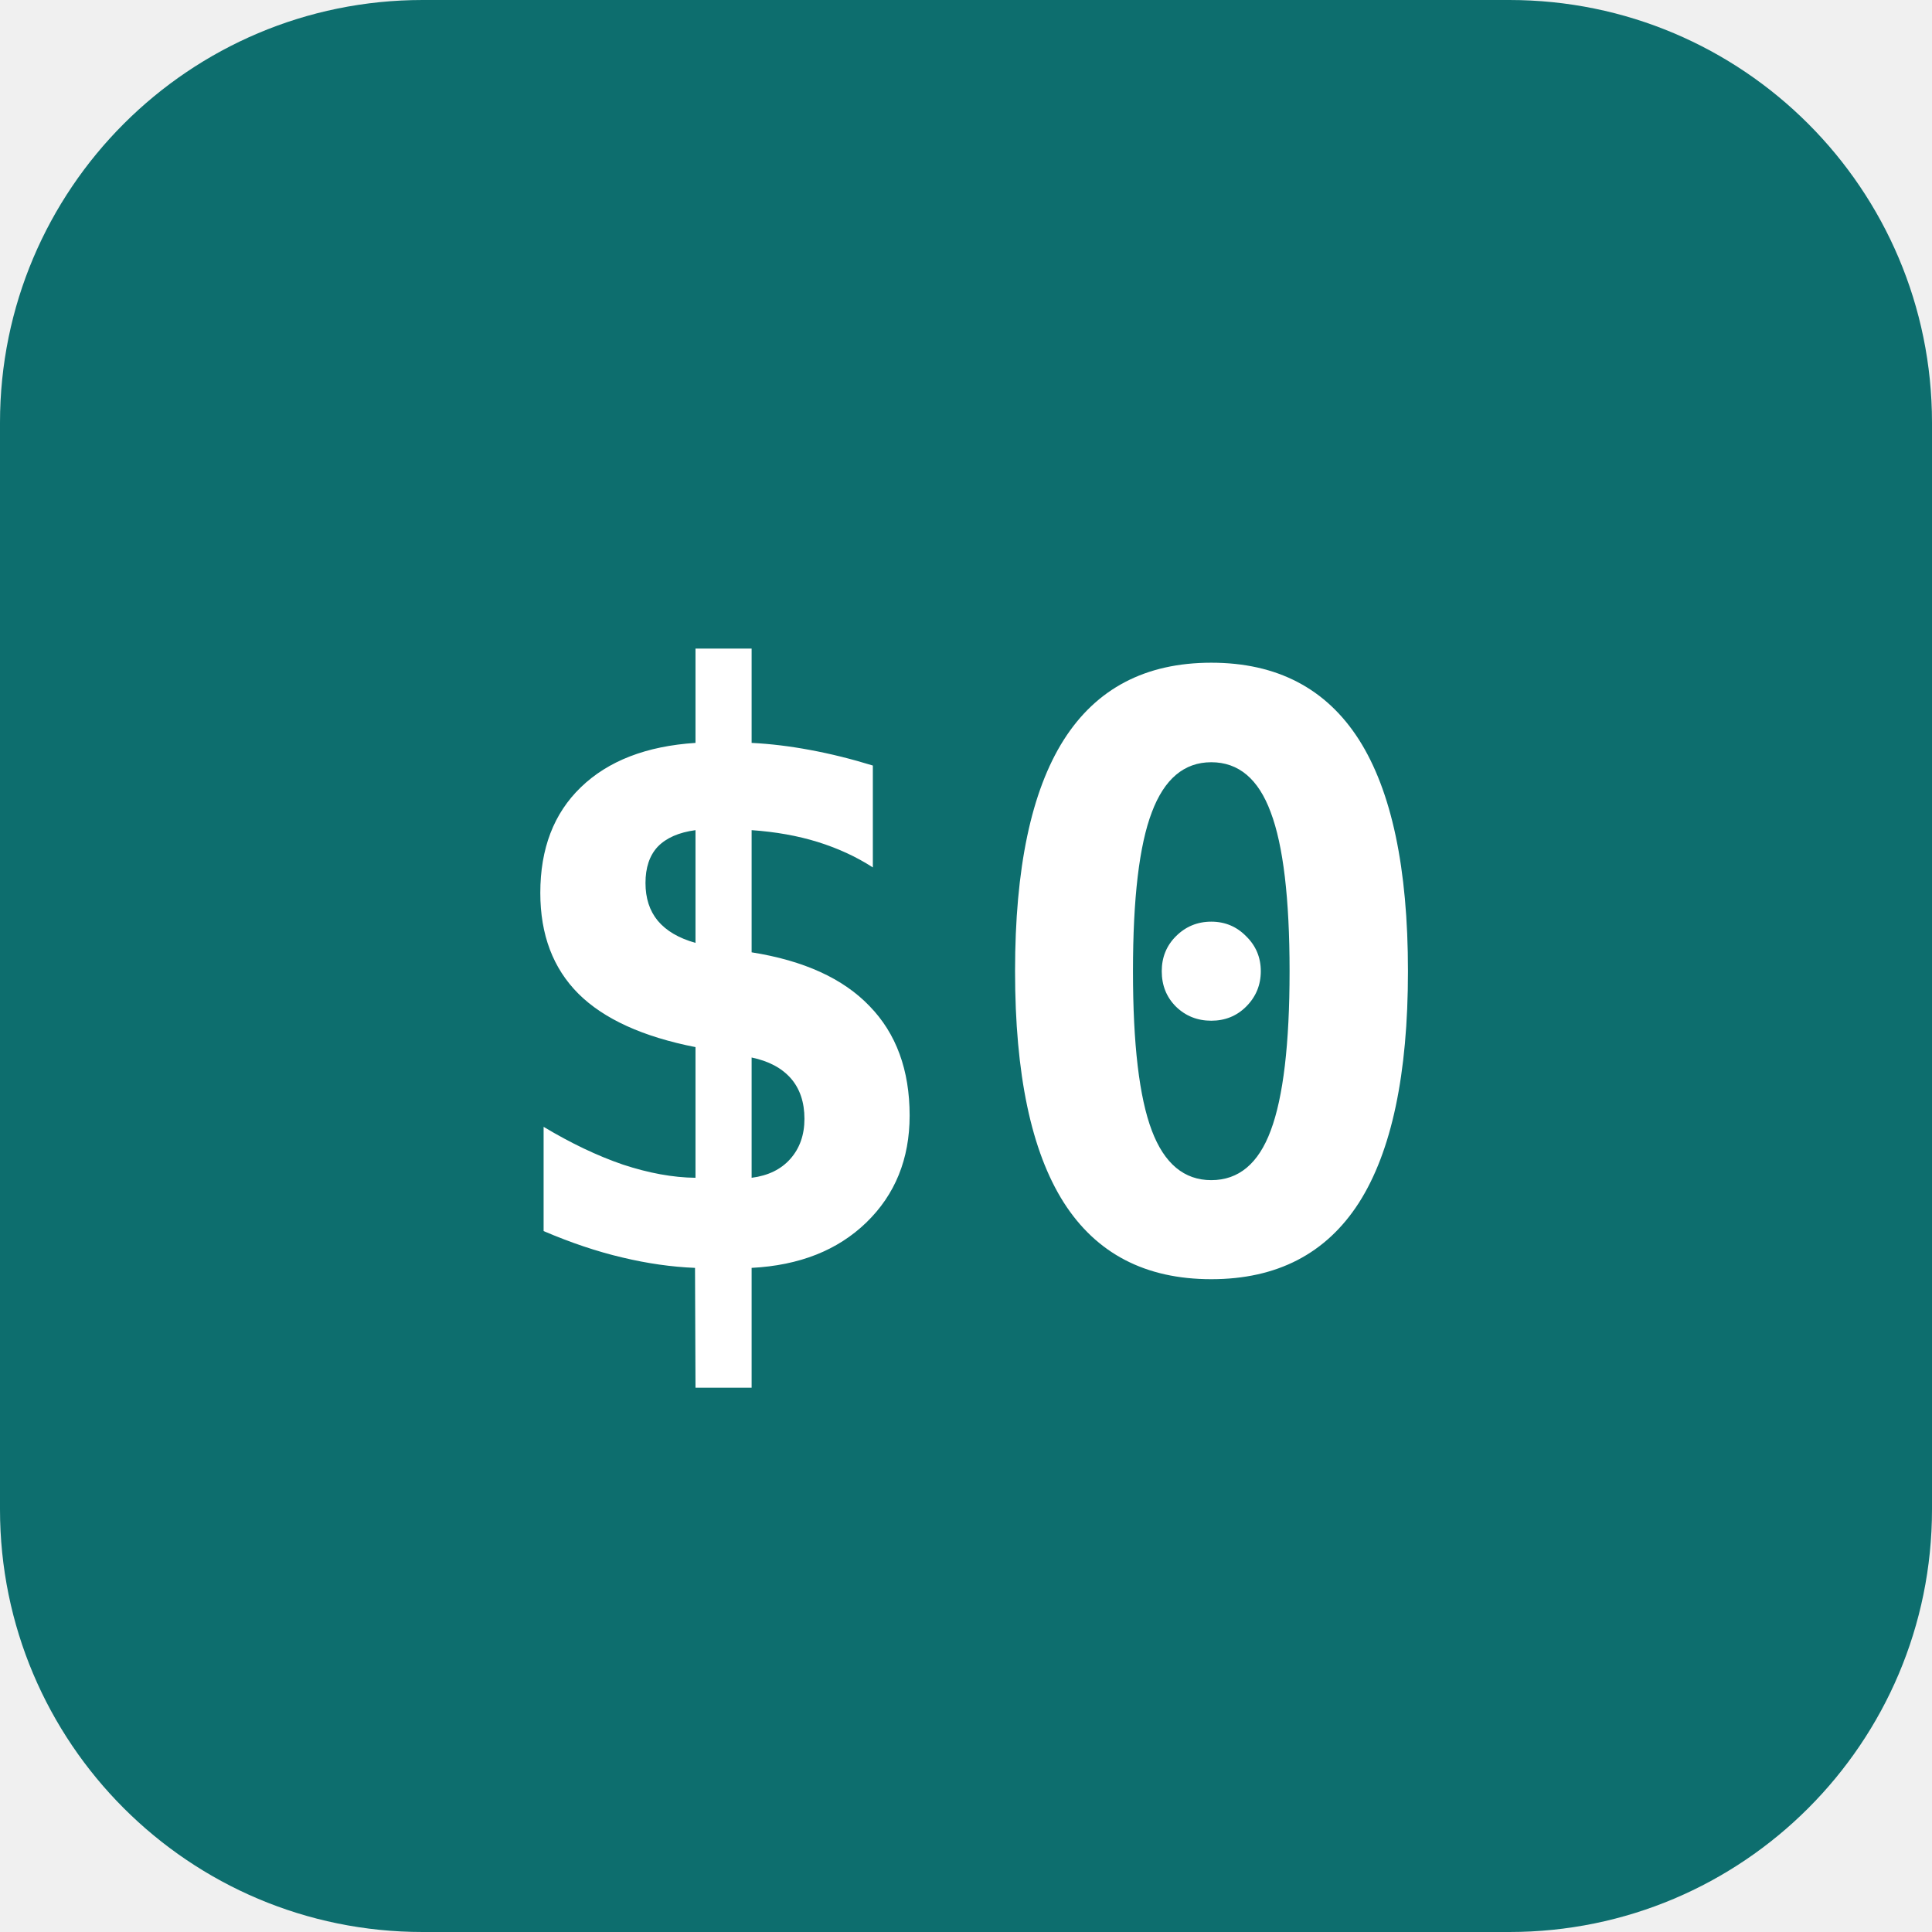
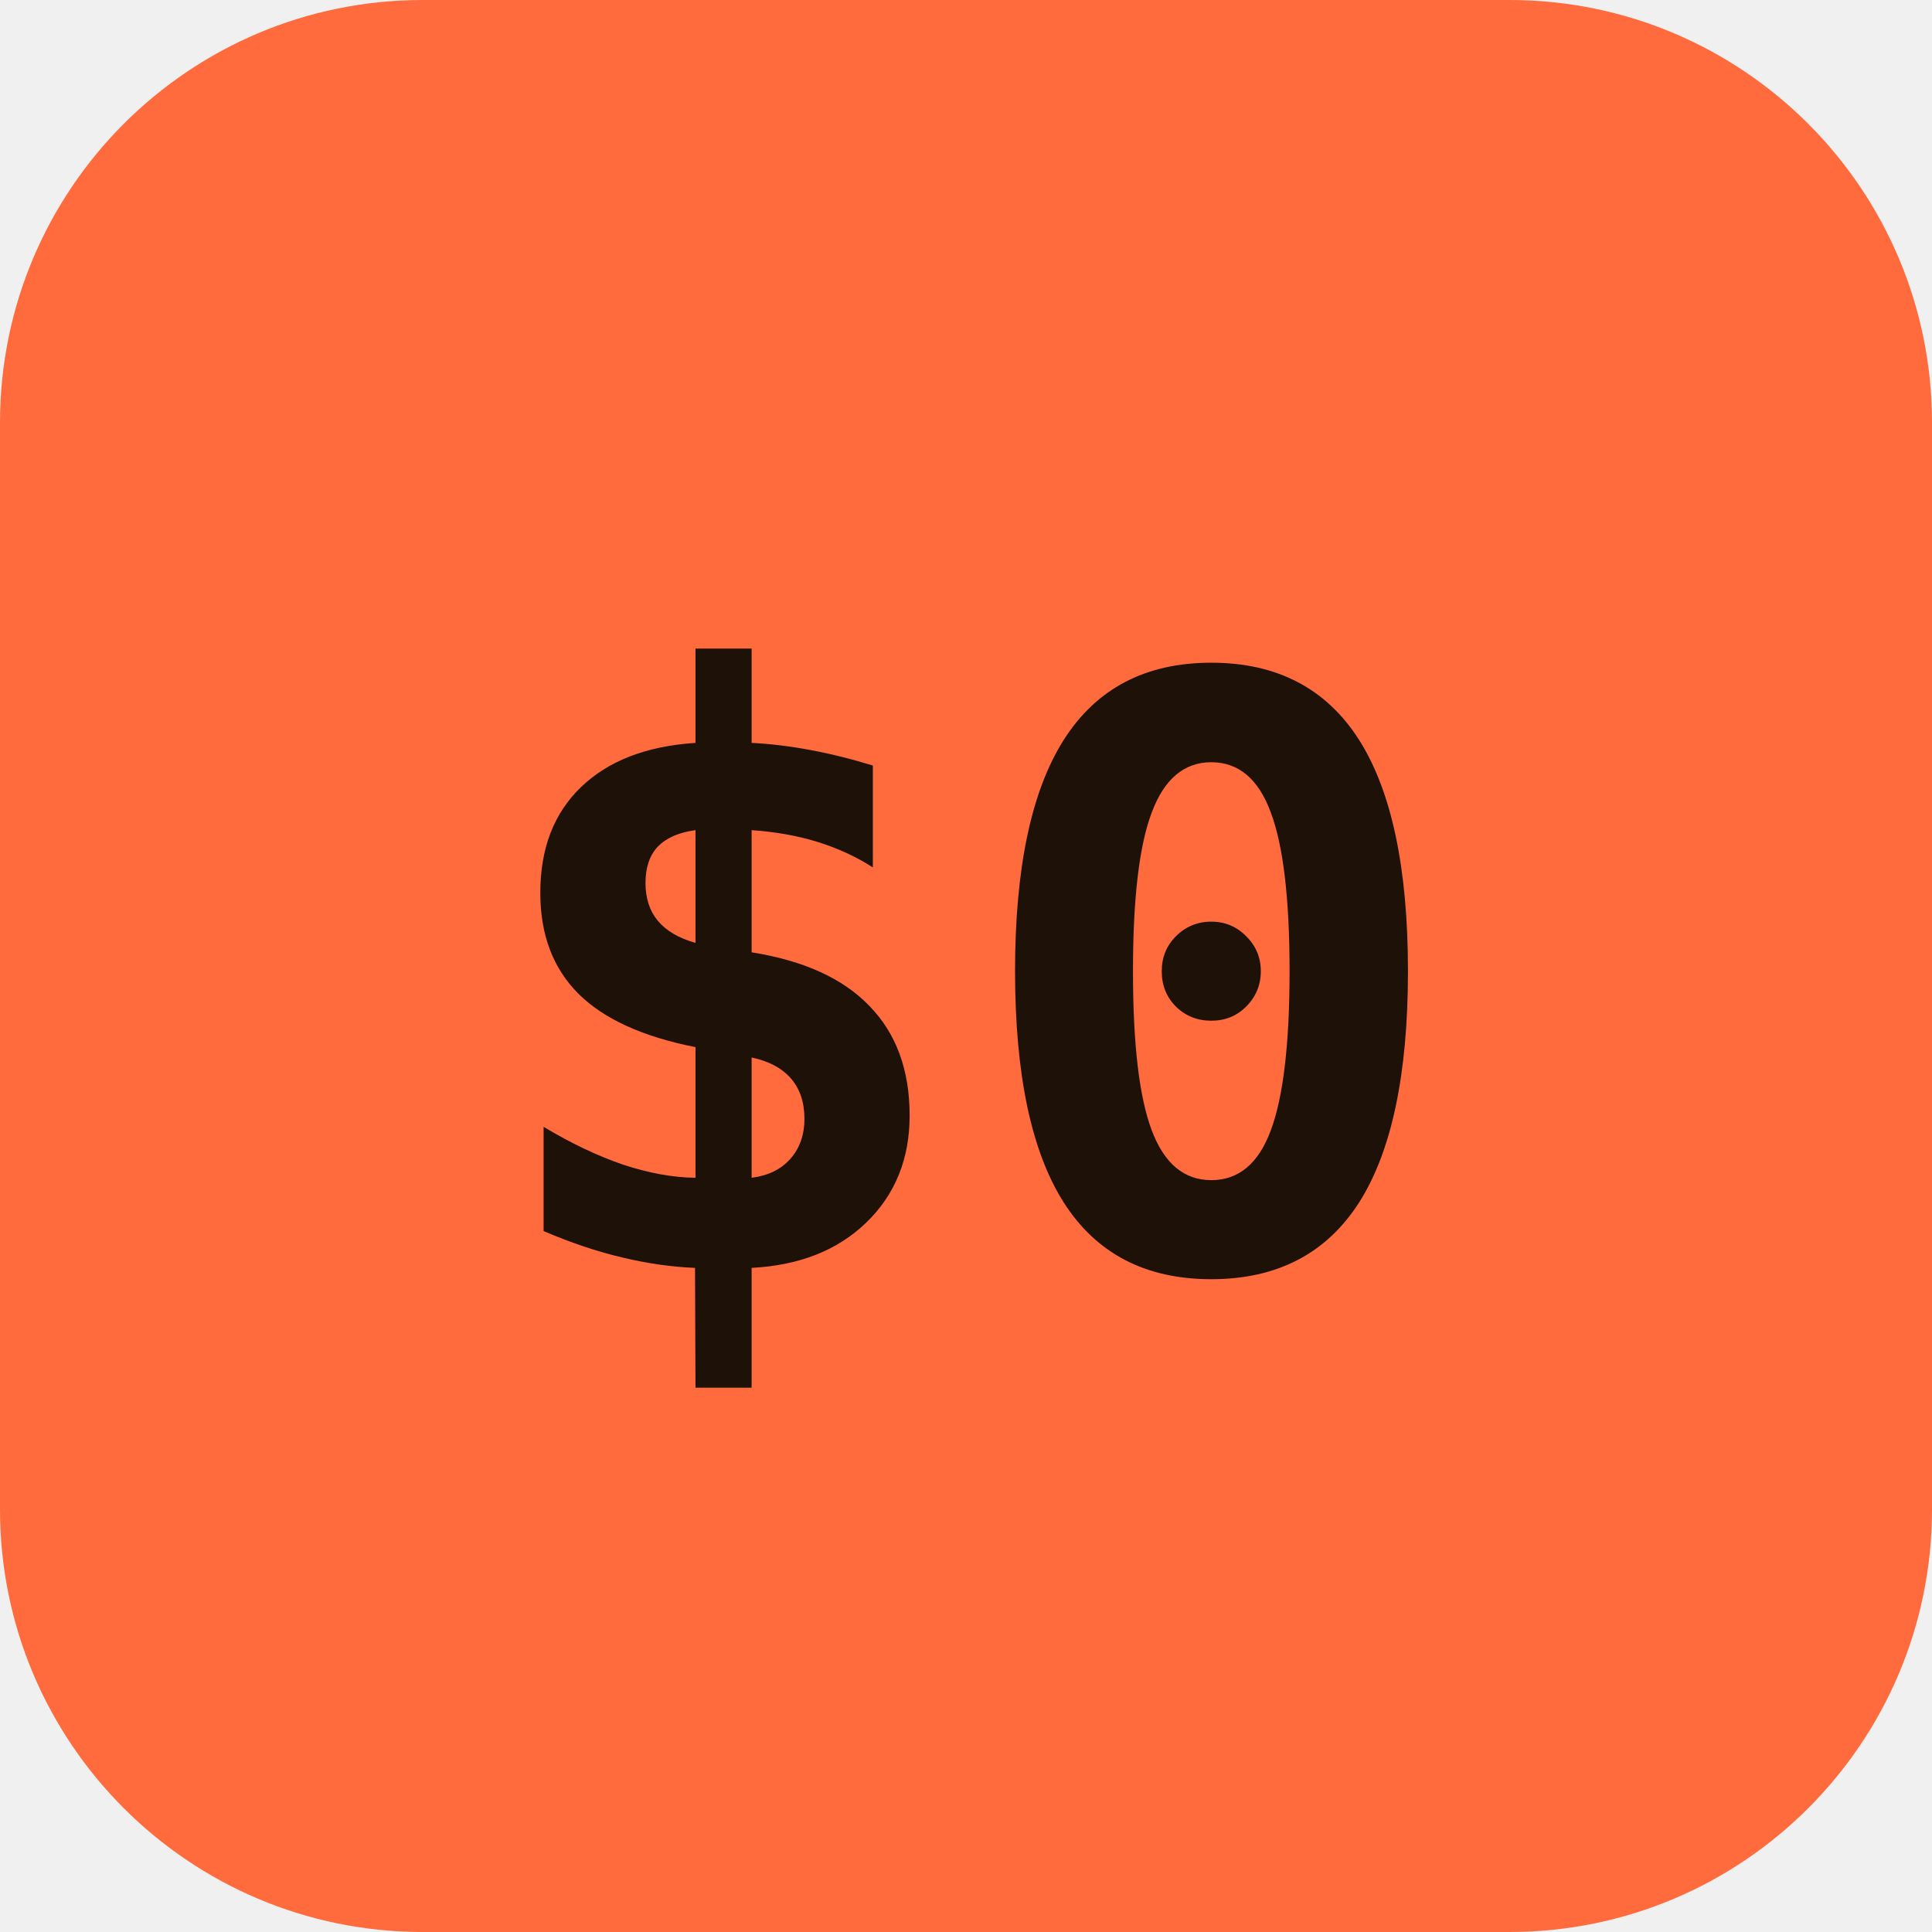
<svg xmlns="http://www.w3.org/2000/svg" viewBox="0 0 64 64">
-   <rect width="64" height="64" rx="14" fill="#0d6e6e" />
-   <text x="32" y="42" text-anchor="middle" font-family="ui-monospace,Menlo,Consolas,monospace" font-weight="700" font-size="27" fill="#fff">$0</text>
+   <rect width="64" height="64" rx="14" fill="#ff6b3d" />
+   <text x="32" y="42" text-anchor="middle" font-family="ui-monospace,Menlo,Consolas,monospace" font-weight="700" font-size="27" fill="#1d1108">$0</text>
</svg>
